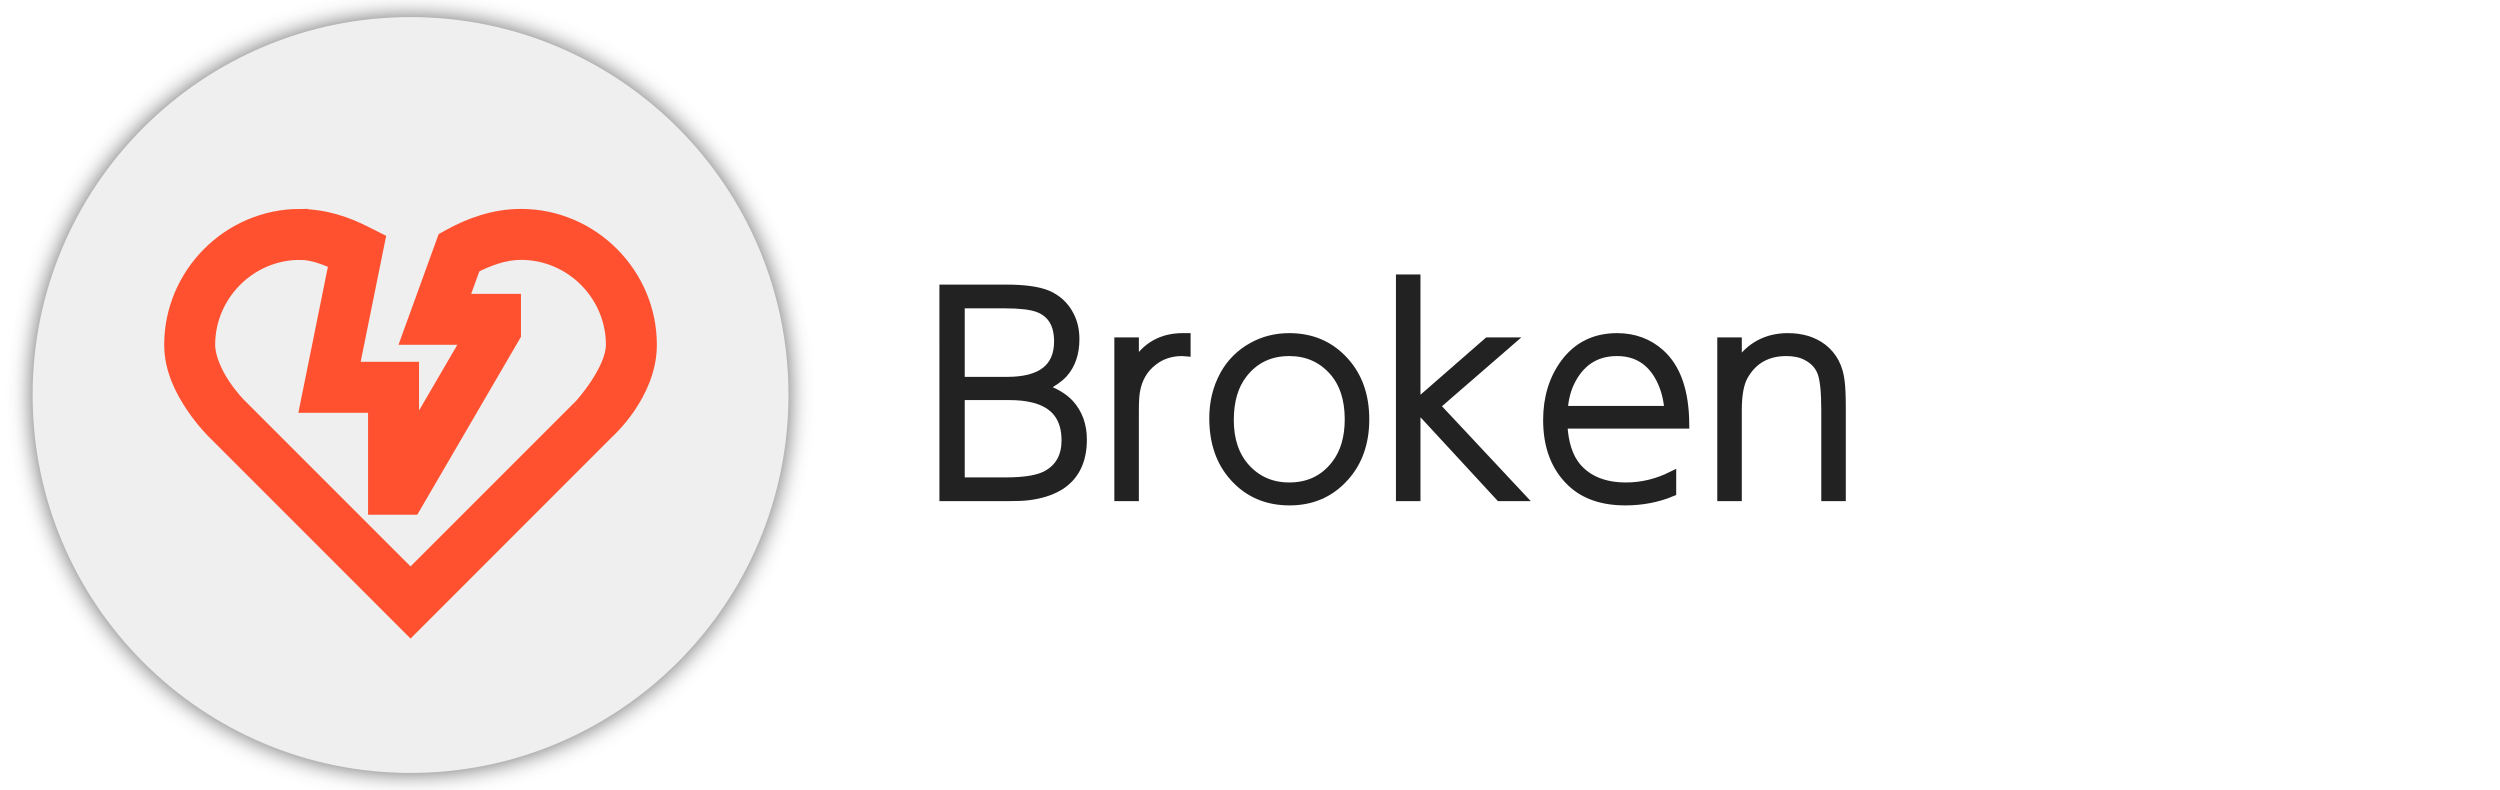
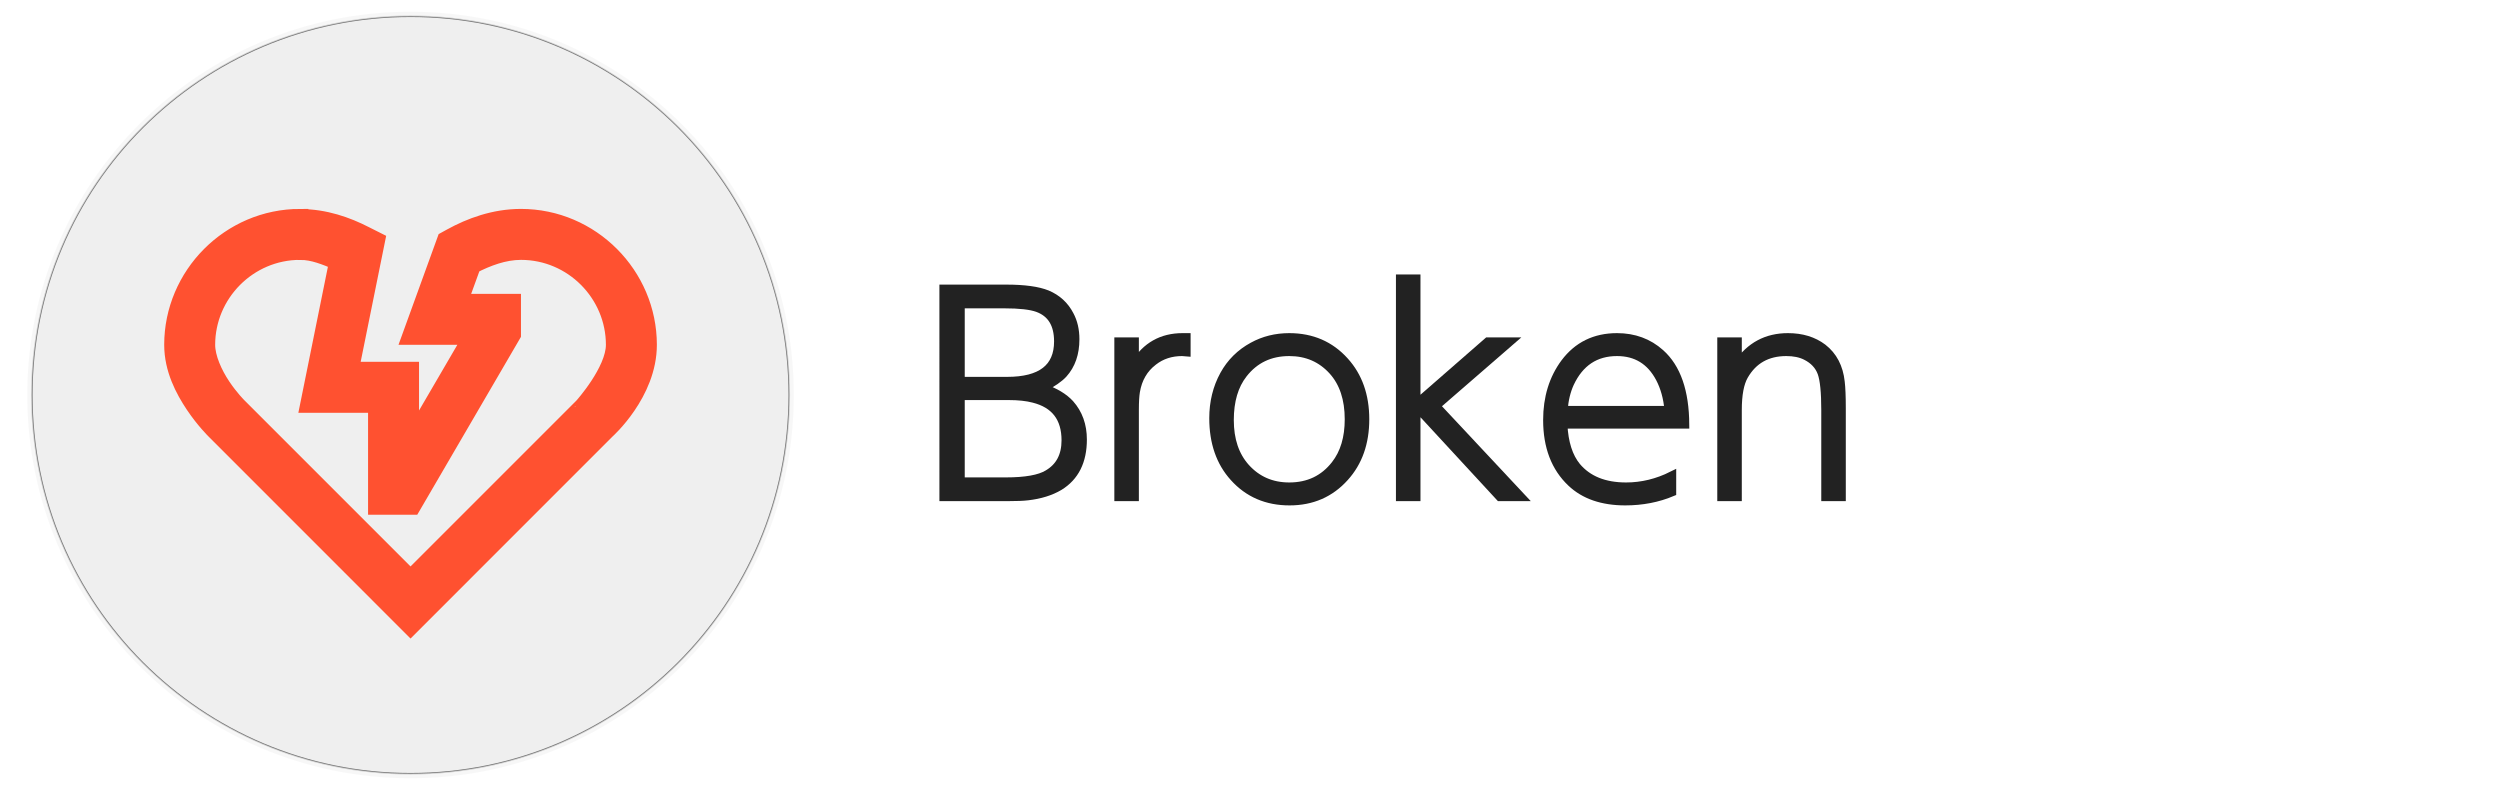
<svg xmlns="http://www.w3.org/2000/svg" width="2500" height="790" viewBox="0 0 661.458 209.021" version="1.1" id="svg83">
-   <defs id="defs77">
-     <filter style="color-interpolation-filters:sRGB" id="filter1003">
-       <feFlood flood-opacity="0.498" flood-color="rgb(0,0,0)" result="flood" id="feFlood993" />
-       <feComposite in="flood" in2="SourceGraphic" operator="in" result="composite1" id="feComposite995" />
-       <feGaussianBlur in="composite1" stdDeviation="1" result="blur" id="feGaussianBlur997" />
-       <feOffset dx="0" dy="0" result="offset" id="feOffset999" />
-       <feComposite in="SourceGraphic" in2="offset" operator="over" result="fbSourceGraphic" id="feComposite1001" />
-       <feColorMatrix result="fbSourceGraphicAlpha" in="fbSourceGraphic" values="0 0 0 -1 0 0 0 0 -1 0 0 0 0 -1 0 0 0 0 1 0" id="feColorMatrix1005" />
-       <feFlood id="feFlood1007" flood-opacity="0.498" flood-color="rgb(0,0,0)" result="flood" in="fbSourceGraphic" />
-       <feComposite in2="fbSourceGraphic" id="feComposite1009" in="flood" operator="in" result="composite1" />
-       <feGaussianBlur id="feGaussianBlur1011" in="composite1" stdDeviation="1" result="blur" />
-       <feOffset id="feOffset1013" dx="0" dy="0" result="offset" />
-       <feComposite in2="offset" id="feComposite1015" in="fbSourceGraphic" operator="over" result="composite2" />
-     </filter>
-     <filter style="color-interpolation-filters:sRGB" id="filter902">
-       <feFlood flood-opacity="0.691" flood-color="rgb(34,34,34)" result="flood" id="feFlood892" />
-       <feComposite in="flood" in2="SourceGraphic" operator="in" result="composite1" id="feComposite894" />
-       <feGaussianBlur in="composite1" stdDeviation="3" result="blur" id="feGaussianBlur896" />
-       <feOffset dx="0" dy="0" result="offset" id="feOffset898" />
-       <feComposite in="SourceGraphic" in2="offset" operator="over" result="composite2" id="feComposite900" />
-     </filter>
-   </defs>
-   <g id="layer3" style="opacity:1" />
-   <g id="layer2" style="opacity:1" />
-   <g id="layer4">
+   <defs id="defs77" />
+   <g id="layer1" style="opacity:1">
+     <circle id="path31-3" cx="108.621" cy="104.51" style="fill:#222222;fill-opacity:0.532;stroke-width:0.303" r="100.189" />
+   </g>
+   <g id="g880" style="opacity:1">
+     <circle id="circle878" cx="108.621" cy="104.51" style="fill:#222222;fill-opacity:0.188;stroke-width:0.304" r="100.413" />
+   </g>
+   <g id="g884" style="opacity:1">
+     <circle id="circle882" cx="108.621" cy="104.51" style="fill:#222222;fill-opacity:0.037;stroke-width:0.307" r="101.402" />
+   </g>
+   <g id="layer4" style="opacity:1">
    <g aria-label="Broken" id="text867" style="font-size:63.5px;line-height:1.25;font-family:'Nintendo Switch UI';-inkscape-font-specification:'Nintendo Switch UI';stroke-width:2.117;stroke-miterlimit:4;stroke-dasharray:none">
-       <path d="m 249.609,76.359 h 16.581 q 7.197,0 10.866,1.482 4.022,1.693 5.997,5.503 1.482,2.752 1.482,6.421 0,5.644 -3.175,9.172 -1.623,1.764 -5.292,3.669 4.657,1.623 7.056,4.233 3.387,3.81 3.387,9.454 0,8.608 -6.209,12.418 -3.457,2.046 -8.396,2.611 -1.693,0.212 -5.221,0.212 h -17.074 z m 4.586,4.163 v 20.249 h 12.277 q 13.476,0 13.476,-10.442 0,-6.844 -5.433,-8.819 -2.752,-0.988 -8.819,-0.988 z m 0,24.271 v 22.578 h 11.924 q 7.832,0 11.077,-1.976 4.727,-2.752 4.727,-8.89 0,-8.89 -8.467,-11.007 -2.681,-0.706 -6.632,-0.706 z" style="font-size:70.556px;fill:#222222;fill-opacity:1;stroke:#222222;stroke-width:2.117;stroke-miterlimit:4;stroke-dasharray:none;stroke-opacity:1" id="path875" />
-       <path d="m 300.268,131.533 h -4.374 V 90.329 h 4.374 v 5.997 q 4.374,-7.126 12.629,-7.126 0.423,0 1.058,0 v 4.022 q -0.706,-0.071 -1.199,-0.071 -4.374,0 -7.549,2.469 -3.81,2.893 -4.657,7.973 -0.282,1.693 -0.282,4.868 z" style="font-size:70.556px;fill:#222222;fill-opacity:1;stroke:#222222;stroke-width:2.117;stroke-miterlimit:4;stroke-dasharray:none;stroke-opacity:1" id="path877" />
-       <path d="m 341.119,89.2 q 8.961,0 14.676,6.35 5.433,5.997 5.433,15.381 0,9.384 -5.433,15.381 -5.715,6.35 -14.605,6.35 -9.031,0 -14.746,-6.35 -5.433,-5.997 -5.433,-15.663 0,-6.35 2.822,-11.501 2.681,-4.868 7.62,-7.549 4.374,-2.399 9.666,-2.399 z m 0,3.951 q -7.62,0 -12.136,5.786 -3.598,4.586 -3.598,12.206 0,7.832 4.233,12.559 4.516,5.009 11.501,5.009 7.62,0 12.136,-5.786 3.598,-4.586 3.598,-11.994 0,-8.043 -4.233,-12.771 -4.516,-5.009 -11.501,-5.009 z" style="font-size:70.556px;fill:#222222;fill-opacity:1;stroke:#222222;stroke-width:2.117;stroke-miterlimit:4;stroke-dasharray:none;stroke-opacity:1" id="path879" />
-       <path d="M 374.774,106.768 393.613,90.329 h 6.068 l -19.685,17.074 22.578,24.13 h -5.786 l -22.013,-23.848 v 23.848 h -4.374 V 73.678 h 4.374 z" style="font-size:70.556px;fill:#222222;fill-opacity:1;stroke:#222222;stroke-width:2.117;stroke-miterlimit:4;stroke-dasharray:none;stroke-opacity:1" id="path881" />
-       <path d="m 442.437,130.263 q -5.715,2.399 -12.418,2.399 -9.102,0 -14.323,-4.939 -6.35,-5.997 -6.35,-16.581 0,-8.89 4.657,-15.169 5.08,-6.773 13.829,-6.773 6.773,0 11.501,4.233 6.491,5.786 6.562,18.909 h -32.244 q 0.353,7.197 3.528,11.077 4.445,5.292 13.053,5.292 6.279,0 12.206,-2.963 z m -28.716,-21.802 h 27.728 q -0.423,-4.798 -2.328,-8.396 -3.669,-6.914 -11.289,-6.914 -8.537,0 -12.418,8.255 -1.411,3.104 -1.693,7.056 z" style="font-size:70.556px;fill:#222222;fill-opacity:1;stroke:#222222;stroke-width:2.117;stroke-miterlimit:4;stroke-dasharray:none;stroke-opacity:1" id="path883" />
-       <path d="m 459.794,131.533 h -4.374 V 90.329 h 4.374 v 5.997 q 4.798,-7.126 13.264,-7.126 5.503,0 9.243,2.822 4.092,3.175 4.727,9.031 0.282,2.399 0.282,6.914 v 23.566 h -4.374 v -23.072 q 0,-7.056 -0.988,-9.807 -1.058,-2.893 -4.163,-4.445 -2.117,-1.058 -5.151,-1.058 -7.549,0 -11.148,6.279 -1.693,2.963 -1.693,9.031 z" style="font-size:70.556px;fill:#222222;fill-opacity:1;stroke:#222222;stroke-width:2.117;stroke-miterlimit:4;stroke-dasharray:none;stroke-opacity:1" id="path885" />
+       <path d="m 249.609,76.359 h 16.581 q 7.197,0 10.866,1.482 4.022,1.693 5.997,5.503 1.482,2.752 1.482,6.421 0,5.644 -3.175,9.172 -1.623,1.764 -5.292,3.669 4.657,1.623 7.056,4.233 3.387,3.81 3.387,9.454 0,8.608 -6.209,12.418 -3.457,2.046 -8.396,2.611 -1.693,0.212 -5.221,0.212 h -17.074 z m 4.586,4.163 v 20.249 h 12.277 q 13.476,0 13.476,-10.442 0,-6.844 -5.433,-8.819 -2.752,-0.988 -8.819,-0.988 z m 0,24.271 v 22.578 h 11.924 q 7.832,0 11.077,-1.976 4.727,-2.752 4.727,-8.89 0,-8.89 -8.467,-11.007 -2.681,-0.706 -6.632,-0.706 z" style="font-size:70.556px;fill:#222222;fill-opacity:1;stroke:#222222;stroke-width:2.117;stroke-miterlimit:4;stroke-dasharray:none;stroke-opacity:1" id="path936" />
+       <path d="m 300.268,131.533 h -4.374 V 90.329 h 4.374 v 5.997 q 4.374,-7.126 12.629,-7.126 0.423,0 1.058,0 v 4.022 q -0.706,-0.071 -1.199,-0.071 -4.374,0 -7.549,2.469 -3.81,2.893 -4.657,7.973 -0.282,1.693 -0.282,4.868 z" style="font-size:70.556px;fill:#222222;fill-opacity:1;stroke:#222222;stroke-width:2.117;stroke-miterlimit:4;stroke-dasharray:none;stroke-opacity:1" id="path938" />
+       <path d="m 341.119,89.2 q 8.961,0 14.676,6.35 5.433,5.997 5.433,15.381 0,9.384 -5.433,15.381 -5.715,6.35 -14.605,6.35 -9.031,0 -14.746,-6.35 -5.433,-5.997 -5.433,-15.663 0,-6.35 2.822,-11.501 2.681,-4.868 7.62,-7.549 4.374,-2.399 9.666,-2.399 z m 0,3.951 q -7.62,0 -12.136,5.786 -3.598,4.586 -3.598,12.206 0,7.832 4.233,12.559 4.516,5.009 11.501,5.009 7.62,0 12.136,-5.786 3.598,-4.586 3.598,-11.994 0,-8.043 -4.233,-12.771 -4.516,-5.009 -11.501,-5.009 z" style="font-size:70.556px;fill:#222222;fill-opacity:1;stroke:#222222;stroke-width:2.117;stroke-miterlimit:4;stroke-dasharray:none;stroke-opacity:1" id="path940" />
+       <path d="M 374.774,106.768 393.613,90.329 h 6.068 l -19.685,17.074 22.578,24.13 h -5.786 l -22.013,-23.848 v 23.848 h -4.374 V 73.678 h 4.374 z" style="font-size:70.556px;fill:#222222;fill-opacity:1;stroke:#222222;stroke-width:2.117;stroke-miterlimit:4;stroke-dasharray:none;stroke-opacity:1" id="path942" />
+       <path d="m 442.437,130.263 q -5.715,2.399 -12.418,2.399 -9.102,0 -14.323,-4.939 -6.35,-5.997 -6.35,-16.581 0,-8.89 4.657,-15.169 5.08,-6.773 13.829,-6.773 6.773,0 11.501,4.233 6.491,5.786 6.562,18.909 h -32.244 q 0.353,7.197 3.528,11.077 4.445,5.292 13.053,5.292 6.279,0 12.206,-2.963 z m -28.716,-21.802 h 27.728 q -0.423,-4.798 -2.328,-8.396 -3.669,-6.914 -11.289,-6.914 -8.537,0 -12.418,8.255 -1.411,3.104 -1.693,7.056 z" style="font-size:70.556px;fill:#222222;fill-opacity:1;stroke:#222222;stroke-width:2.117;stroke-miterlimit:4;stroke-dasharray:none;stroke-opacity:1" id="path944" />
+       <path d="m 459.794,131.533 h -4.374 V 90.329 h 4.374 v 5.997 q 4.798,-7.126 13.264,-7.126 5.503,0 9.243,2.822 4.092,3.175 4.727,9.031 0.282,2.399 0.282,6.914 v 23.566 h -4.374 v -23.072 q 0,-7.056 -0.988,-9.807 -1.058,-2.893 -4.163,-4.445 -2.117,-1.058 -5.151,-1.058 -7.549,0 -11.148,6.279 -1.693,2.963 -1.693,9.031 z" style="font-size:70.556px;fill:#222222;fill-opacity:1;stroke:#222222;stroke-width:2.117;stroke-miterlimit:4;stroke-dasharray:none;stroke-opacity:1" id="path946" />
    </g>
-     <circle id="path31" cx="108.621" cy="104.51" style="fill:#efefef;fill-opacity:1;stroke-width:0.303;filter:url(#filter902)" r="100" />
+     <circle id="path31" cx="108.621" cy="104.51" style="fill:#efefef;fill-opacity:1;stroke-width:0.303" r="100" />
    <path d="m 79.404,57.522 c -18.599,0 -33.712,15.298 -33.712,33.712 0,6.42 2.93,11.927 5.627,15.952 2.698,4.025 5.452,6.725 5.452,6.725 l 51.849,51.858 51.849,-51.858 c 0,0 11.079,-9.833 11.079,-22.676 0,-18.413 -15.113,-33.712 -33.712,-33.712 -7.056,0 -13.364,2.352 -18.471,5.162 l -1.483,0.817 -9.244,25.486 h 16.276 L 108.621,116.923 V 97.977 H 92.679 l 6.952,-34.344 -3.028,-1.523 c -4.84,-2.491 -10.671,-4.556 -17.198,-4.556 z m 0,8.99 c 3.497,-4.9e-4 6.727,1.388 9.921,2.704 l -7.638,37.75 h 17.944 v 26.969 h 9.481 l 26.478,-45.423 v -8.516 h -14.134 l 3.564,-9.815 c 3.927,-1.99 8.263,-3.662 12.817,-3.67 13.674,4.9e-4 24.722,11.221 24.722,24.722 0,6.943 -8.402,16.28 -8.402,16.276 l -0.008,0.008 -45.528,45.528 -45.528,-45.528 -0.009,-0.008 c 0,0 -2.121,-2.088 -4.293,-5.329 -2.173,-3.241 -4.109,-7.479 -4.109,-10.948 0,-13.5 11.048,-24.722 24.722,-24.722 z" id="path1227" style="display:inline;fill:#ff5130;fill-opacity:1;fill-rule:nonzero;stroke:#ff5130;stroke-width:4.495;stroke-linejoin:miter;stroke-miterlimit:4;stroke-dasharray:none;stroke-opacity:1;paint-order:normal" />
  </g>
-   <g id="layer5" />
</svg>
